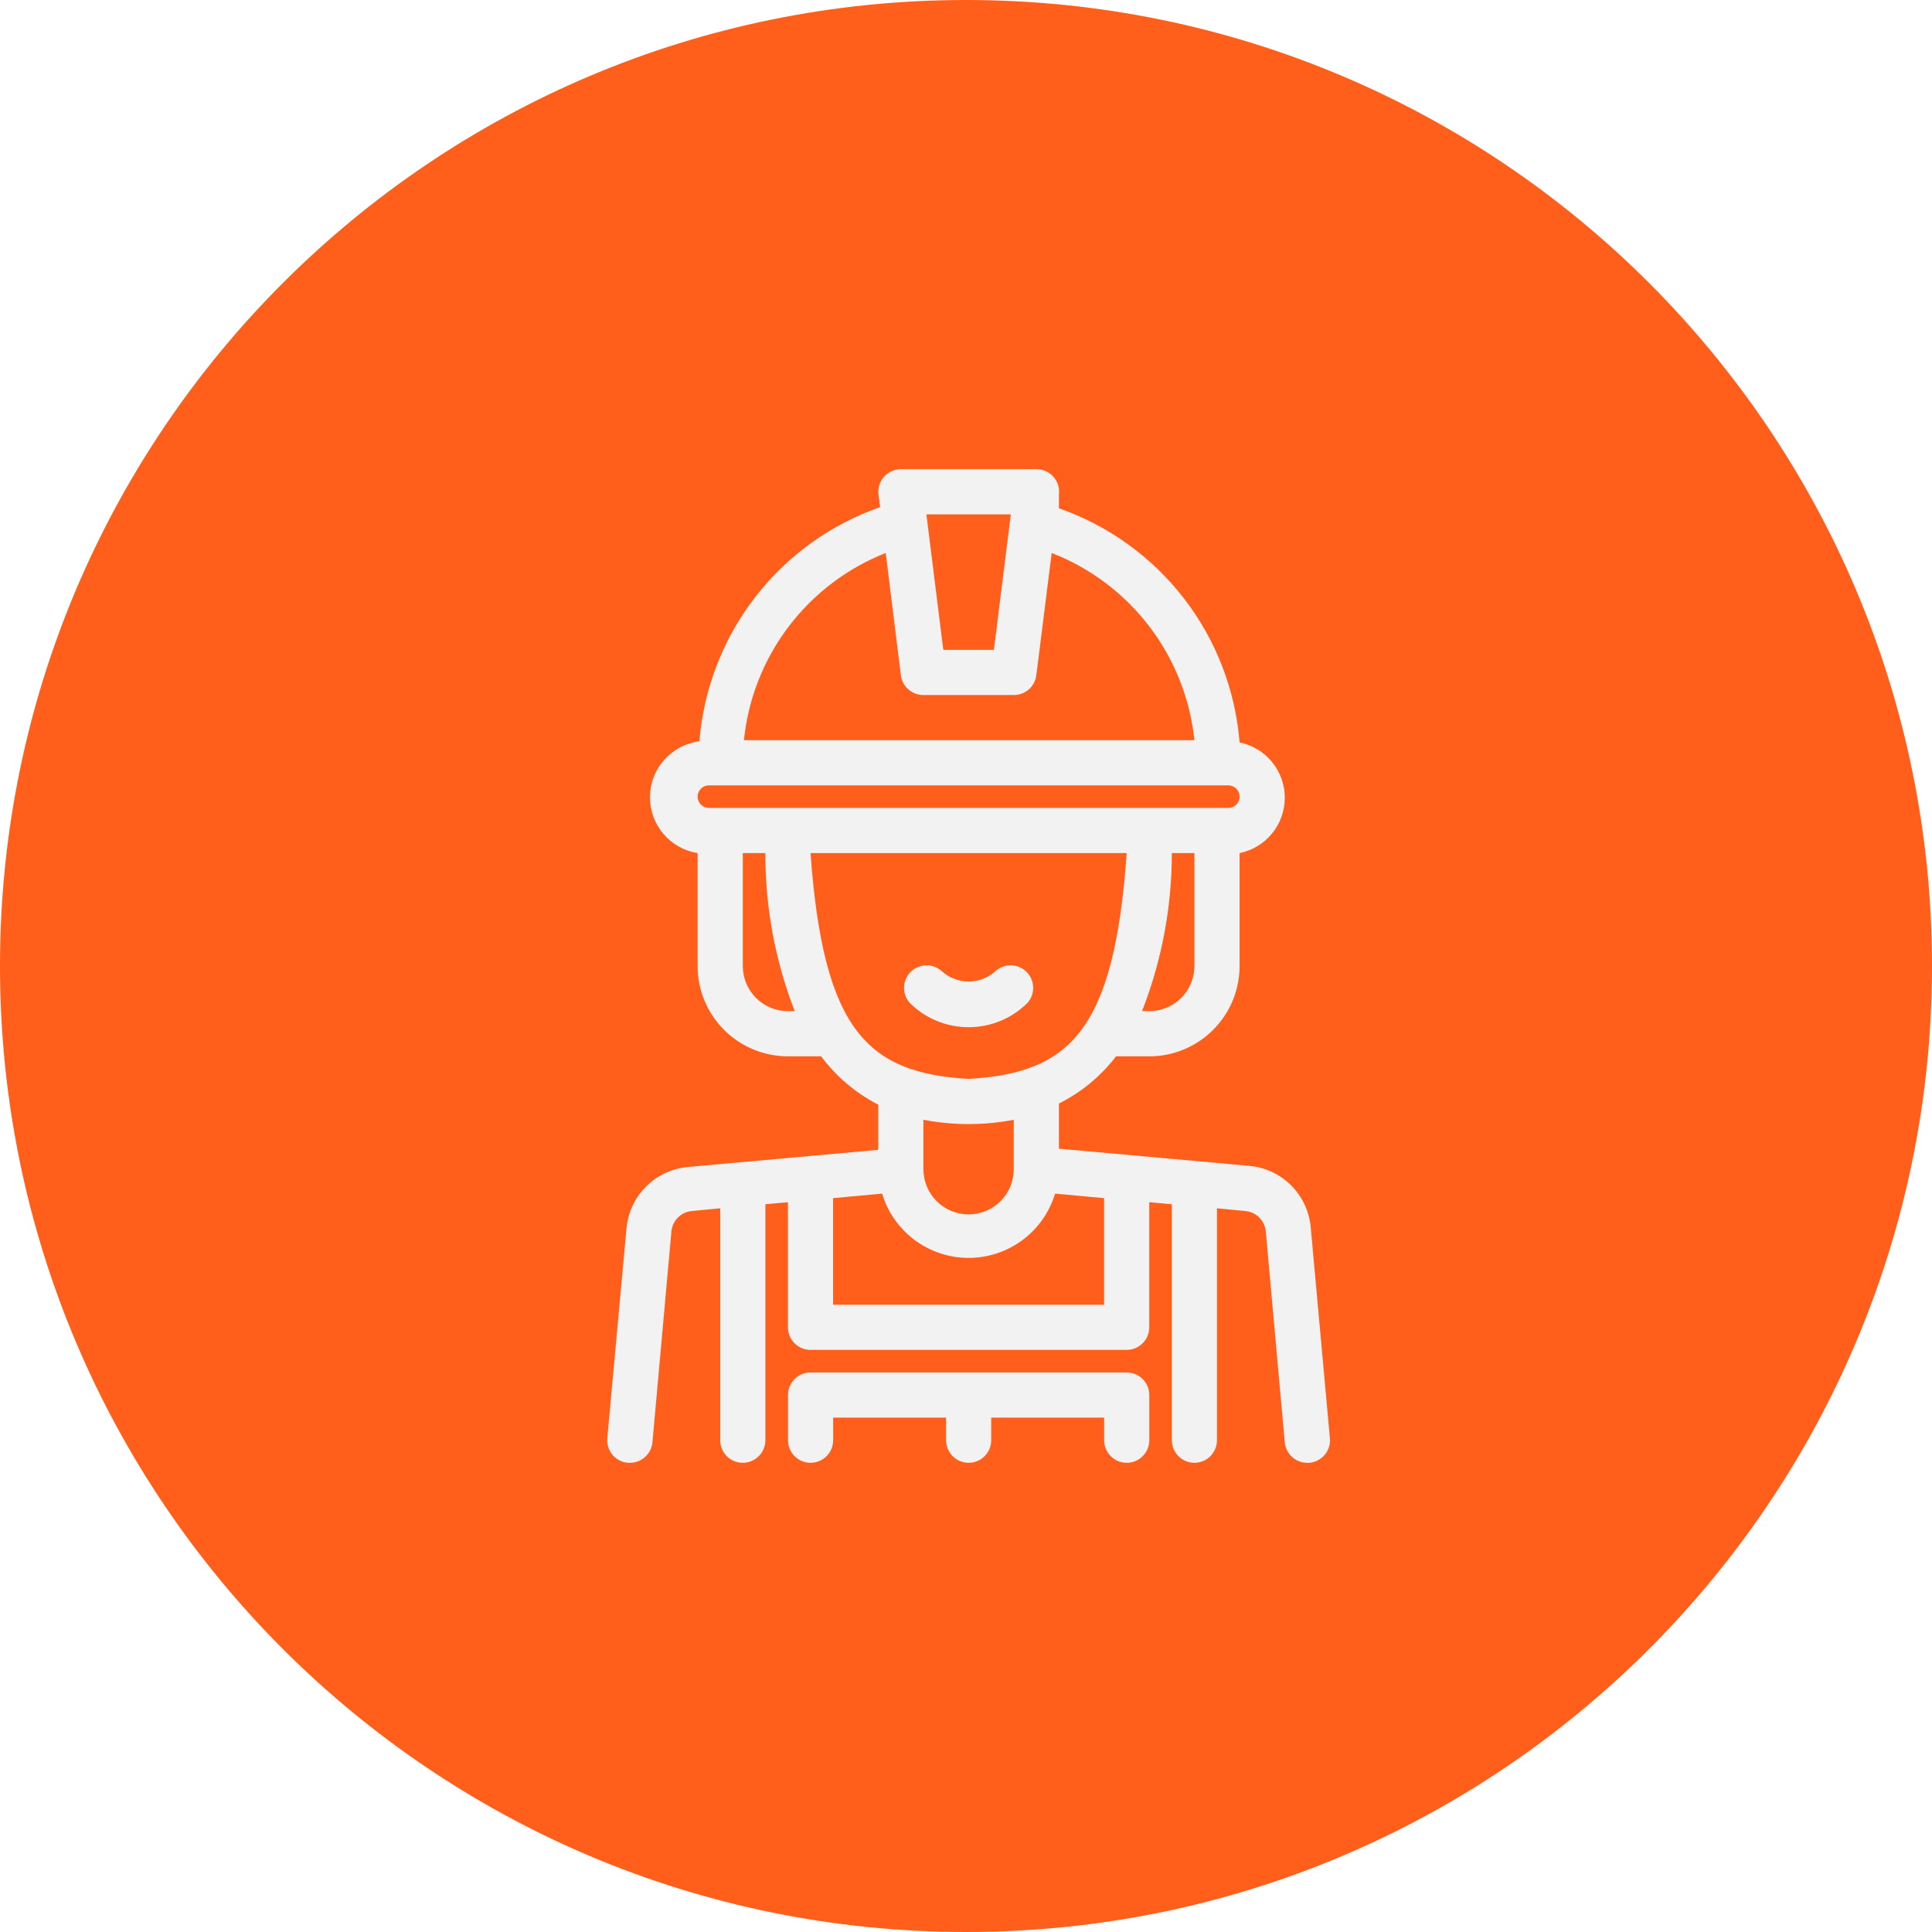
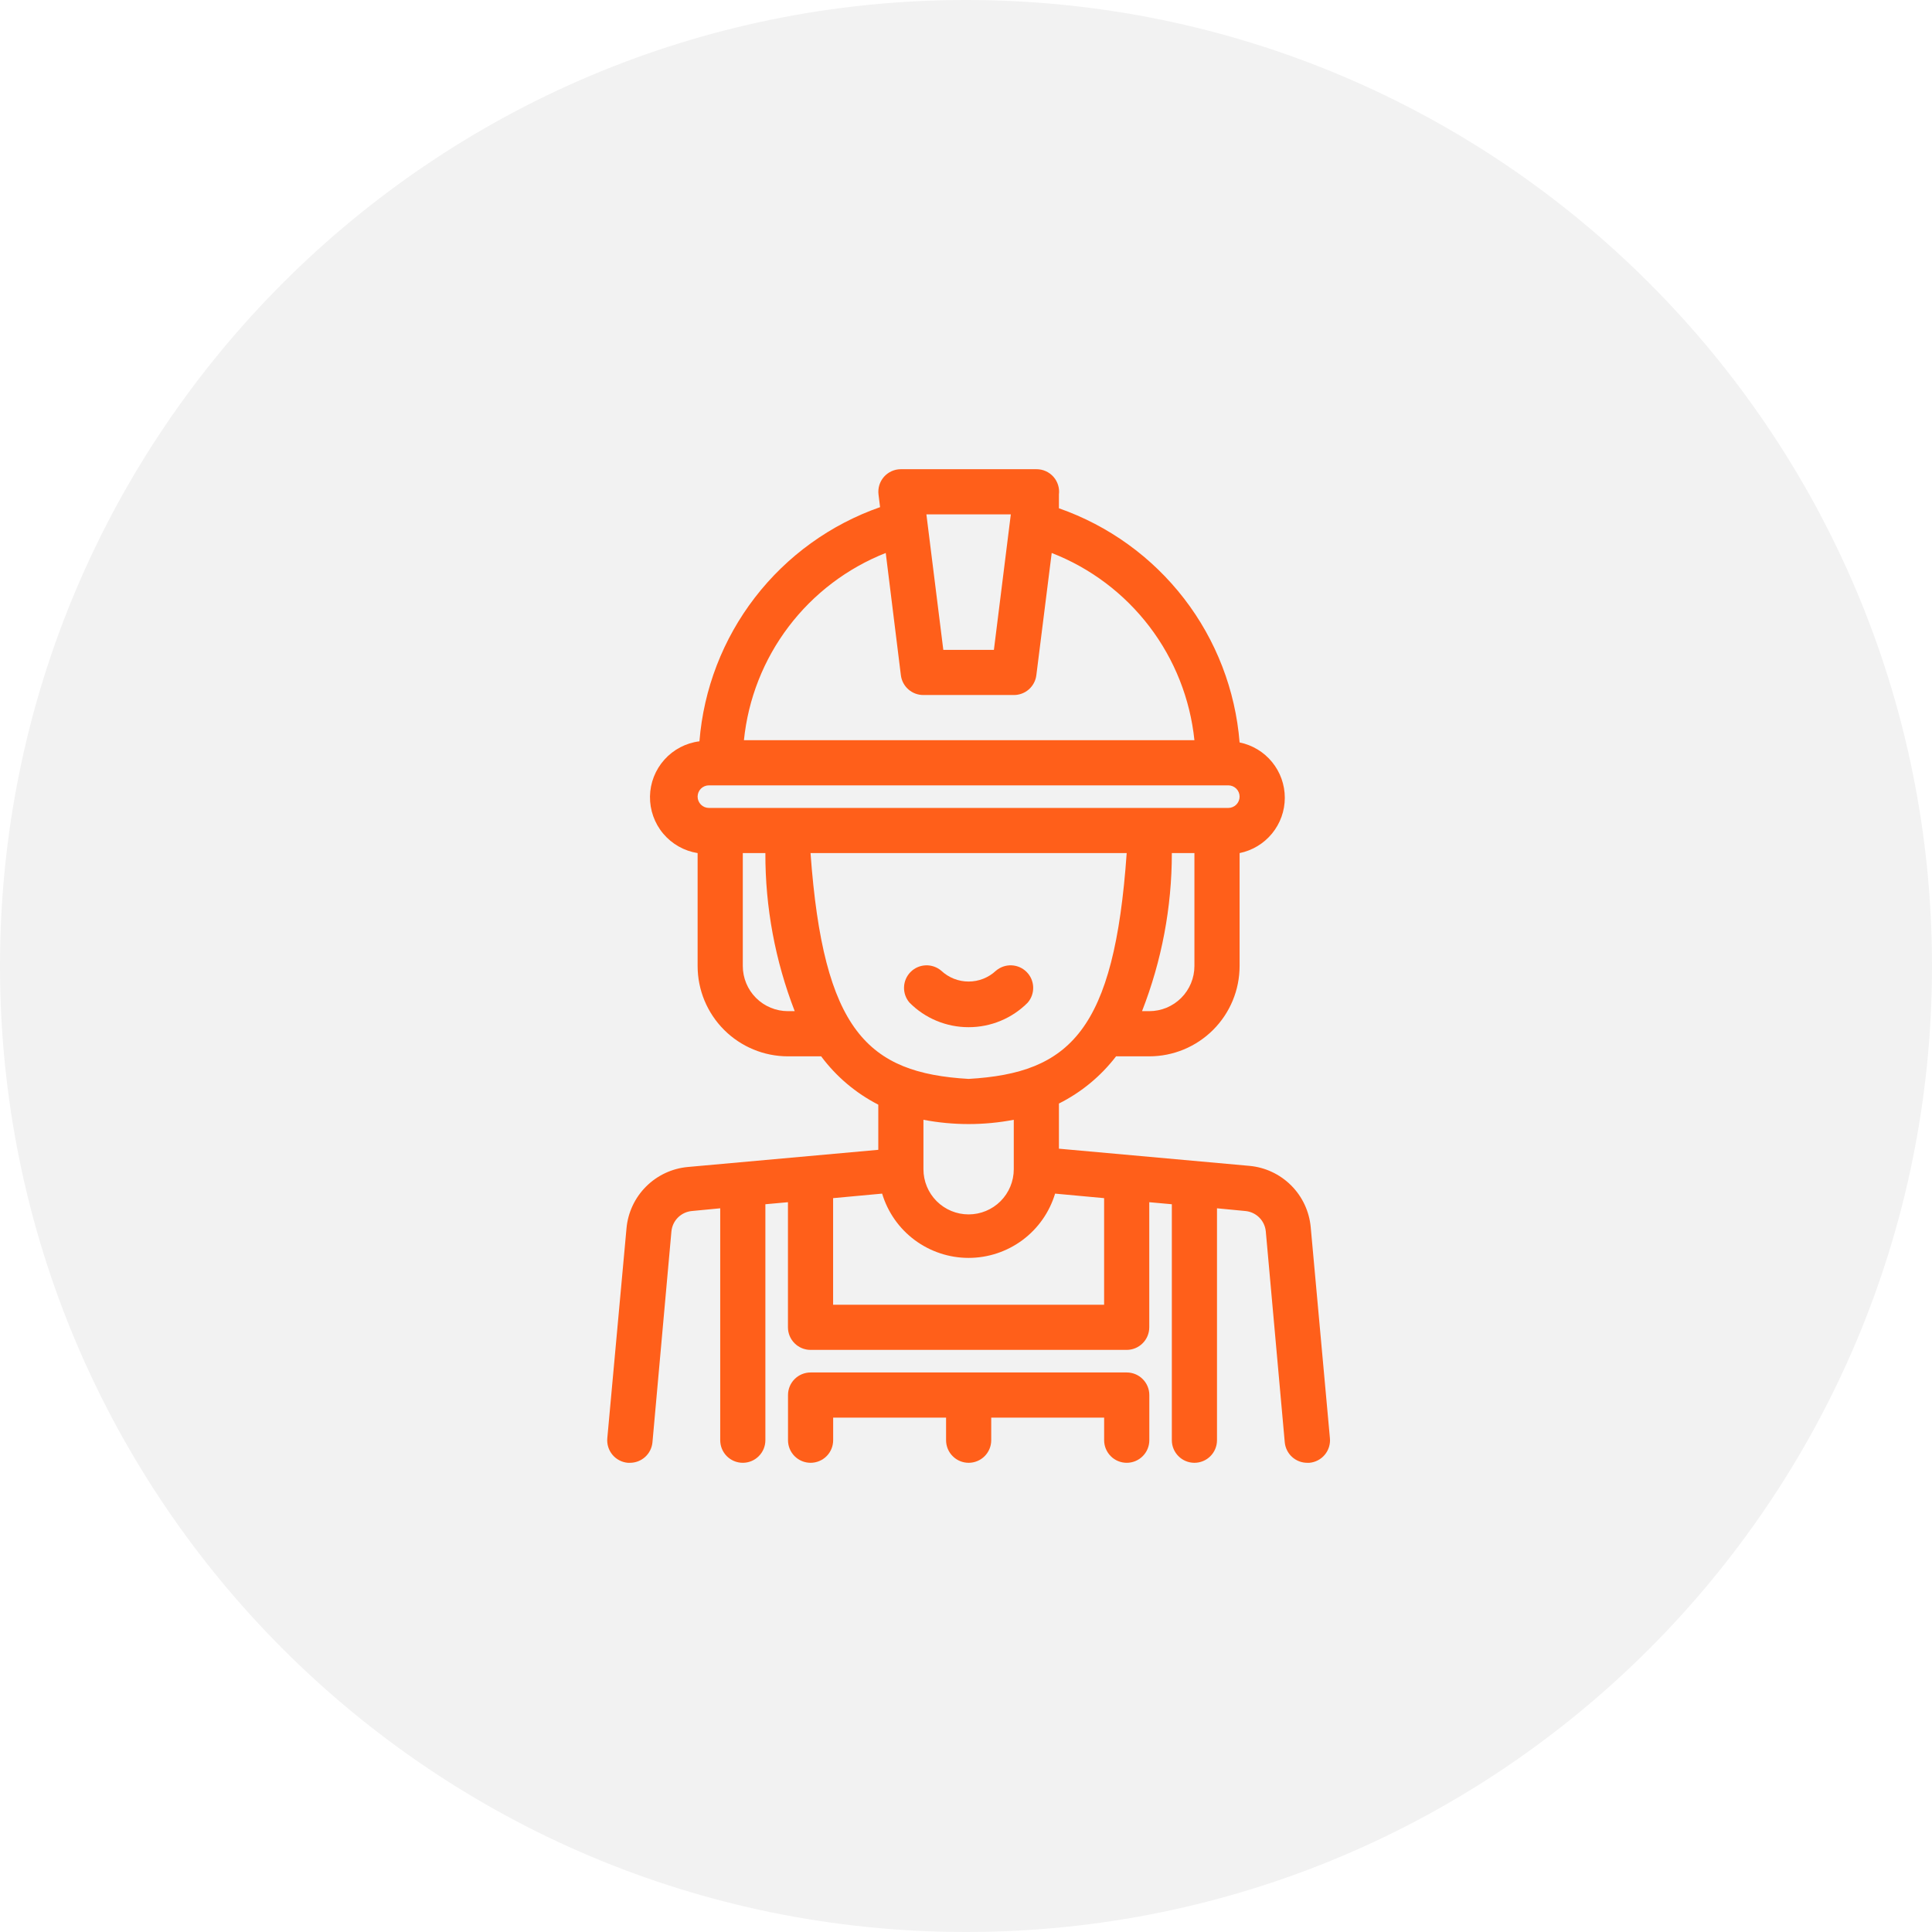
<svg xmlns="http://www.w3.org/2000/svg" width="70" height="70" viewBox="0 0 70 70" fill="none">
-   <rect width="70" height="70" rx="35" fill="#FF5F1A" />
-   <path d="M47.49 44.466C47.438 43.893 47.188 43.357 46.781 42.95C46.374 42.543 45.837 42.292 45.264 42.241L38.367 41.619V39.983C39.178 39.577 39.886 38.992 40.437 38.273H41.64C42.508 38.273 43.34 37.928 43.954 37.314C44.568 36.7 44.913 35.868 44.913 35V30.909C45.375 30.815 45.791 30.564 46.089 30.199C46.388 29.834 46.551 29.376 46.551 28.905C46.551 28.433 46.388 27.975 46.089 27.61C45.791 27.245 45.375 26.994 44.913 26.9C44.761 25.004 44.062 23.192 42.9 21.686C41.737 20.18 40.163 19.044 38.367 18.416V17.916C38.381 17.802 38.371 17.686 38.337 17.576C38.303 17.466 38.247 17.365 38.171 17.278C38.093 17.19 37.998 17.119 37.89 17.071C37.783 17.023 37.667 16.999 37.549 17H32.64C32.524 17 32.409 17.025 32.303 17.073C32.197 17.121 32.103 17.191 32.026 17.278C31.951 17.365 31.894 17.466 31.86 17.576C31.826 17.686 31.816 17.802 31.83 17.916L31.887 18.375C30.091 19.003 28.517 20.139 27.355 21.645C26.193 23.151 25.494 24.963 25.342 26.859C24.853 26.92 24.402 27.156 24.073 27.523C23.744 27.89 23.558 28.363 23.55 28.856C23.543 29.348 23.713 29.828 24.03 30.205C24.347 30.582 24.79 30.832 25.276 30.909V35C25.276 35.868 25.621 36.7 26.235 37.314C26.849 37.928 27.681 38.273 28.549 38.273H29.752C30.298 39.007 31.007 39.606 31.822 40.024V41.66L24.924 42.282C24.352 42.333 23.815 42.584 23.408 42.991C23.001 43.398 22.75 43.934 22.699 44.507L22.004 52.108C21.994 52.216 22.005 52.324 22.037 52.427C22.069 52.53 22.121 52.626 22.19 52.709C22.259 52.792 22.344 52.86 22.44 52.91C22.536 52.96 22.64 52.991 22.748 53H22.822C23.027 53.001 23.224 52.925 23.376 52.787C23.527 52.649 23.622 52.459 23.64 52.255L24.327 44.614C24.346 44.423 24.43 44.245 24.566 44.111C24.702 43.976 24.881 43.894 25.072 43.877L26.095 43.779V52.182C26.095 52.399 26.181 52.607 26.334 52.76C26.488 52.914 26.696 53 26.913 53C27.13 53 27.338 52.914 27.491 52.76C27.645 52.607 27.731 52.399 27.731 52.182V43.632L28.549 43.558V48.091C28.549 48.308 28.635 48.516 28.789 48.669C28.942 48.823 29.15 48.909 29.367 48.909H40.822C41.039 48.909 41.247 48.823 41.4 48.669C41.554 48.516 41.64 48.308 41.64 48.091V43.558L42.458 43.632V52.182C42.458 52.399 42.544 52.607 42.698 52.76C42.851 52.914 43.059 53 43.276 53C43.493 53 43.701 52.914 43.855 52.76C44.008 52.607 44.094 52.399 44.094 52.182V43.779L45.117 43.877C45.308 43.894 45.487 43.976 45.623 44.111C45.759 44.245 45.843 44.423 45.862 44.614L46.549 52.255C46.567 52.459 46.662 52.649 46.813 52.787C46.965 52.925 47.162 53.001 47.367 53H47.441C47.548 52.991 47.653 52.96 47.749 52.91C47.845 52.86 47.93 52.792 47.999 52.709C48.068 52.626 48.12 52.53 48.152 52.427C48.184 52.324 48.196 52.216 48.185 52.108L47.49 44.466ZM41.64 36.636H41.378C42.092 34.811 42.459 32.869 42.458 30.909H43.276V35C43.276 35.434 43.104 35.85 42.797 36.157C42.49 36.464 42.074 36.636 41.64 36.636ZM36.624 18.636L36.011 23.546H34.178L33.565 18.636H36.624ZM32.092 20.035L32.64 24.462C32.664 24.661 32.761 24.845 32.912 24.978C33.063 25.111 33.257 25.183 33.458 25.182H36.731C36.932 25.183 37.126 25.111 37.277 24.978C37.428 24.845 37.525 24.661 37.549 24.462L38.105 20.035C39.508 20.581 40.732 21.503 41.645 22.7C42.557 23.896 43.121 25.322 43.276 26.818H26.954C27.106 25.325 27.665 23.903 28.572 22.706C29.478 21.51 30.696 20.586 32.092 20.035ZM25.685 28.455H44.504C44.612 28.455 44.716 28.498 44.793 28.574C44.87 28.651 44.913 28.755 44.913 28.864C44.913 28.972 44.87 29.076 44.793 29.153C44.716 29.23 44.612 29.273 44.504 29.273H25.685C25.577 29.273 25.473 29.23 25.396 29.153C25.319 29.076 25.276 28.972 25.276 28.864C25.276 28.755 25.319 28.651 25.396 28.574C25.473 28.498 25.577 28.455 25.685 28.455ZM28.549 36.636C28.115 36.636 27.699 36.464 27.392 36.157C27.085 35.85 26.913 35.434 26.913 35V30.909H27.731C27.725 32.868 28.086 34.81 28.794 36.636H28.549ZM29.367 30.909H40.822C40.372 37.348 38.768 38.878 35.094 39.091C31.437 38.878 29.834 37.348 29.367 30.909ZM35.094 40.727C35.644 40.727 36.191 40.675 36.731 40.572V42.364C36.731 42.798 36.558 43.214 36.252 43.521C35.945 43.828 35.529 44 35.094 44C34.66 44 34.244 43.828 33.937 43.521C33.63 43.214 33.458 42.798 33.458 42.364V40.572C33.997 40.675 34.545 40.727 35.094 40.727ZM40.004 47.273H30.185V43.411L31.961 43.247C32.164 43.921 32.578 44.511 33.142 44.93C33.707 45.349 34.391 45.576 35.094 45.576C35.798 45.576 36.482 45.349 37.047 44.93C37.611 44.511 38.025 43.921 38.228 43.247L40.004 43.411V47.273Z" fill="#F2F2F2" />
-   <path d="M40.824 49.727H29.369C29.152 49.727 28.944 49.813 28.79 49.967C28.637 50.12 28.551 50.328 28.551 50.545V52.182C28.551 52.399 28.637 52.607 28.79 52.76C28.944 52.914 29.152 53 29.369 53C29.586 53 29.794 52.914 29.948 52.76C30.101 52.607 30.187 52.399 30.187 52.182V51.363H34.278V52.182C34.278 52.399 34.364 52.607 34.518 52.76C34.671 52.914 34.879 53 35.096 53C35.313 53 35.521 52.914 35.675 52.76C35.828 52.607 35.914 52.399 35.914 52.182V51.363H40.005V52.182C40.005 52.399 40.092 52.607 40.245 52.76C40.398 52.914 40.606 53 40.824 53C41.041 53 41.249 52.914 41.402 52.76C41.556 52.607 41.642 52.399 41.642 52.182V50.545C41.642 50.328 41.556 50.12 41.402 49.967C41.249 49.813 41.041 49.727 40.824 49.727Z" fill="#F2F2F2" />
-   <path d="M35.094 37.217C35.493 37.218 35.888 37.139 36.256 36.986C36.624 36.833 36.958 36.609 37.238 36.325C37.372 36.169 37.442 35.968 37.434 35.762C37.426 35.556 37.341 35.36 37.195 35.215C37.05 35.069 36.854 34.984 36.648 34.976C36.442 34.968 36.241 35.038 36.084 35.172C35.816 35.423 35.462 35.563 35.094 35.563C34.727 35.563 34.373 35.423 34.105 35.172C33.948 35.038 33.747 34.968 33.541 34.976C33.335 34.984 33.139 35.069 32.994 35.215C32.848 35.36 32.763 35.556 32.755 35.762C32.747 35.968 32.817 36.169 32.951 36.325C33.231 36.609 33.565 36.833 33.933 36.986C34.301 37.139 34.696 37.218 35.094 37.217Z" fill="#F2F2F2" />
+   <rect width="70" height="70" rx="35" fill="#F2F2F2" />
+   <path d="M47.49 44.466C47.438 43.893 47.188 43.357 46.781 42.95C46.374 42.543 45.837 42.292 45.264 42.241L38.367 41.619V39.983C39.178 39.577 39.886 38.992 40.437 38.273H41.64C42.508 38.273 43.34 37.928 43.954 37.314C44.568 36.7 44.913 35.868 44.913 35V30.909C45.375 30.815 45.791 30.564 46.089 30.199C46.388 29.834 46.551 29.376 46.551 28.905C46.551 28.433 46.388 27.975 46.089 27.61C45.791 27.245 45.375 26.994 44.913 26.9C44.761 25.004 44.062 23.192 42.9 21.686C41.737 20.18 40.163 19.044 38.367 18.416V17.916C38.381 17.802 38.371 17.686 38.337 17.576C38.303 17.466 38.247 17.365 38.171 17.278C38.093 17.19 37.998 17.119 37.89 17.071C37.783 17.023 37.667 16.999 37.549 17H32.64C32.524 17 32.409 17.025 32.303 17.073C32.197 17.121 32.103 17.191 32.026 17.278C31.951 17.365 31.894 17.466 31.86 17.576C31.826 17.686 31.816 17.802 31.83 17.916L31.887 18.375C30.091 19.003 28.517 20.139 27.355 21.645C26.193 23.151 25.494 24.963 25.342 26.859C24.853 26.92 24.402 27.156 24.073 27.523C23.744 27.89 23.558 28.363 23.55 28.856C23.543 29.348 23.713 29.828 24.03 30.205C24.347 30.582 24.79 30.832 25.276 30.909V35C25.276 35.868 25.621 36.7 26.235 37.314C26.849 37.928 27.681 38.273 28.549 38.273H29.752C30.298 39.007 31.007 39.606 31.822 40.024V41.66L24.924 42.282C24.352 42.333 23.815 42.584 23.408 42.991C23.001 43.398 22.75 43.934 22.699 44.507L22.004 52.108C21.994 52.216 22.005 52.324 22.037 52.427C22.069 52.53 22.121 52.626 22.19 52.709C22.259 52.792 22.344 52.86 22.44 52.91C22.536 52.96 22.64 52.991 22.748 53H22.822C23.027 53.001 23.224 52.925 23.376 52.787C23.527 52.649 23.622 52.459 23.64 52.255L24.327 44.614C24.346 44.423 24.43 44.245 24.566 44.111C24.702 43.976 24.881 43.894 25.072 43.877L26.095 43.779V52.182C26.095 52.399 26.181 52.607 26.334 52.76C26.488 52.914 26.696 53 26.913 53C27.13 53 27.338 52.914 27.491 52.76C27.645 52.607 27.731 52.399 27.731 52.182V43.632L28.549 43.558V48.091C28.549 48.308 28.635 48.516 28.789 48.669C28.942 48.823 29.15 48.909 29.367 48.909H40.822C41.039 48.909 41.247 48.823 41.4 48.669C41.554 48.516 41.64 48.308 41.64 48.091V43.558L42.458 43.632V52.182C42.458 52.399 42.544 52.607 42.698 52.76C42.851 52.914 43.059 53 43.276 53C43.493 53 43.701 52.914 43.855 52.76C44.008 52.607 44.094 52.399 44.094 52.182V43.779L45.117 43.877C45.308 43.894 45.487 43.976 45.623 44.111C45.759 44.245 45.843 44.423 45.862 44.614L46.549 52.255C46.567 52.459 46.662 52.649 46.813 52.787C46.965 52.925 47.162 53.001 47.367 53H47.441C47.548 52.991 47.653 52.96 47.749 52.91C47.845 52.86 47.93 52.792 47.999 52.709C48.068 52.626 48.12 52.53 48.152 52.427C48.184 52.324 48.196 52.216 48.185 52.108L47.49 44.466ZM41.64 36.636H41.378C42.092 34.811 42.459 32.869 42.458 30.909H43.276V35C43.276 35.434 43.104 35.85 42.797 36.157C42.49 36.464 42.074 36.636 41.64 36.636ZM36.624 18.636L36.011 23.546H34.178L33.565 18.636H36.624ZM32.092 20.035L32.64 24.462C32.664 24.661 32.761 24.845 32.912 24.978C33.063 25.111 33.257 25.183 33.458 25.182H36.731C36.932 25.183 37.126 25.111 37.277 24.978C37.428 24.845 37.525 24.661 37.549 24.462L38.105 20.035C39.508 20.581 40.732 21.503 41.645 22.7C42.557 23.896 43.121 25.322 43.276 26.818H26.954C27.106 25.325 27.665 23.903 28.572 22.706C29.478 21.51 30.696 20.586 32.092 20.035ZM25.685 28.455H44.504C44.612 28.455 44.716 28.498 44.793 28.574C44.87 28.651 44.913 28.755 44.913 28.864C44.913 28.972 44.87 29.076 44.793 29.153C44.716 29.23 44.612 29.273 44.504 29.273H25.685C25.577 29.273 25.473 29.23 25.396 29.153C25.319 29.076 25.276 28.972 25.276 28.864C25.276 28.755 25.319 28.651 25.396 28.574C25.473 28.498 25.577 28.455 25.685 28.455ZM28.549 36.636C28.115 36.636 27.699 36.464 27.392 36.157C27.085 35.85 26.913 35.434 26.913 35V30.909H27.731C27.725 32.868 28.086 34.81 28.794 36.636H28.549ZM29.367 30.909H40.822C40.372 37.348 38.768 38.878 35.094 39.091C31.437 38.878 29.834 37.348 29.367 30.909ZM35.094 40.727C35.644 40.727 36.191 40.675 36.731 40.572V42.364C36.731 42.798 36.558 43.214 36.252 43.521C35.945 43.828 35.529 44 35.094 44C34.66 44 34.244 43.828 33.937 43.521C33.63 43.214 33.458 42.798 33.458 42.364V40.572C33.997 40.675 34.545 40.727 35.094 40.727ZM40.004 47.273H30.185V43.411L31.961 43.247C32.164 43.921 32.578 44.511 33.142 44.93C33.707 45.349 34.391 45.576 35.094 45.576C35.798 45.576 36.482 45.349 37.047 44.93C37.611 44.511 38.025 43.921 38.228 43.247L40.004 43.411V47.273Z" fill="#FF5F1A" />
+   <path d="M40.824 49.727H29.369C29.152 49.727 28.944 49.813 28.79 49.967C28.637 50.12 28.551 50.328 28.551 50.545V52.182C28.551 52.399 28.637 52.607 28.79 52.76C28.944 52.914 29.152 53 29.369 53C29.586 53 29.794 52.914 29.948 52.76C30.101 52.607 30.187 52.399 30.187 52.182V51.363H34.278V52.182C34.278 52.399 34.364 52.607 34.518 52.76C34.671 52.914 34.879 53 35.096 53C35.313 53 35.521 52.914 35.675 52.76C35.828 52.607 35.914 52.399 35.914 52.182V51.363H40.005V52.182C40.005 52.399 40.092 52.607 40.245 52.76C40.398 52.914 40.606 53 40.824 53C41.041 53 41.249 52.914 41.402 52.76C41.556 52.607 41.642 52.399 41.642 52.182V50.545C41.642 50.328 41.556 50.12 41.402 49.967C41.249 49.813 41.041 49.727 40.824 49.727Z" fill="#FF5F1A" />
+   <path d="M35.094 37.217C35.493 37.218 35.888 37.139 36.256 36.986C36.624 36.833 36.958 36.609 37.238 36.325C37.372 36.169 37.442 35.968 37.434 35.762C37.426 35.556 37.341 35.36 37.195 35.215C37.05 35.069 36.854 34.984 36.648 34.976C36.442 34.968 36.241 35.038 36.084 35.172C35.816 35.423 35.462 35.563 35.094 35.563C34.727 35.563 34.373 35.423 34.105 35.172C33.948 35.038 33.747 34.968 33.541 34.976C33.335 34.984 33.139 35.069 32.994 35.215C32.848 35.36 32.763 35.556 32.755 35.762C32.747 35.968 32.817 36.169 32.951 36.325C33.231 36.609 33.565 36.833 33.933 36.986C34.301 37.139 34.696 37.218 35.094 37.217Z" fill="#FF5F1A" />
</svg>
